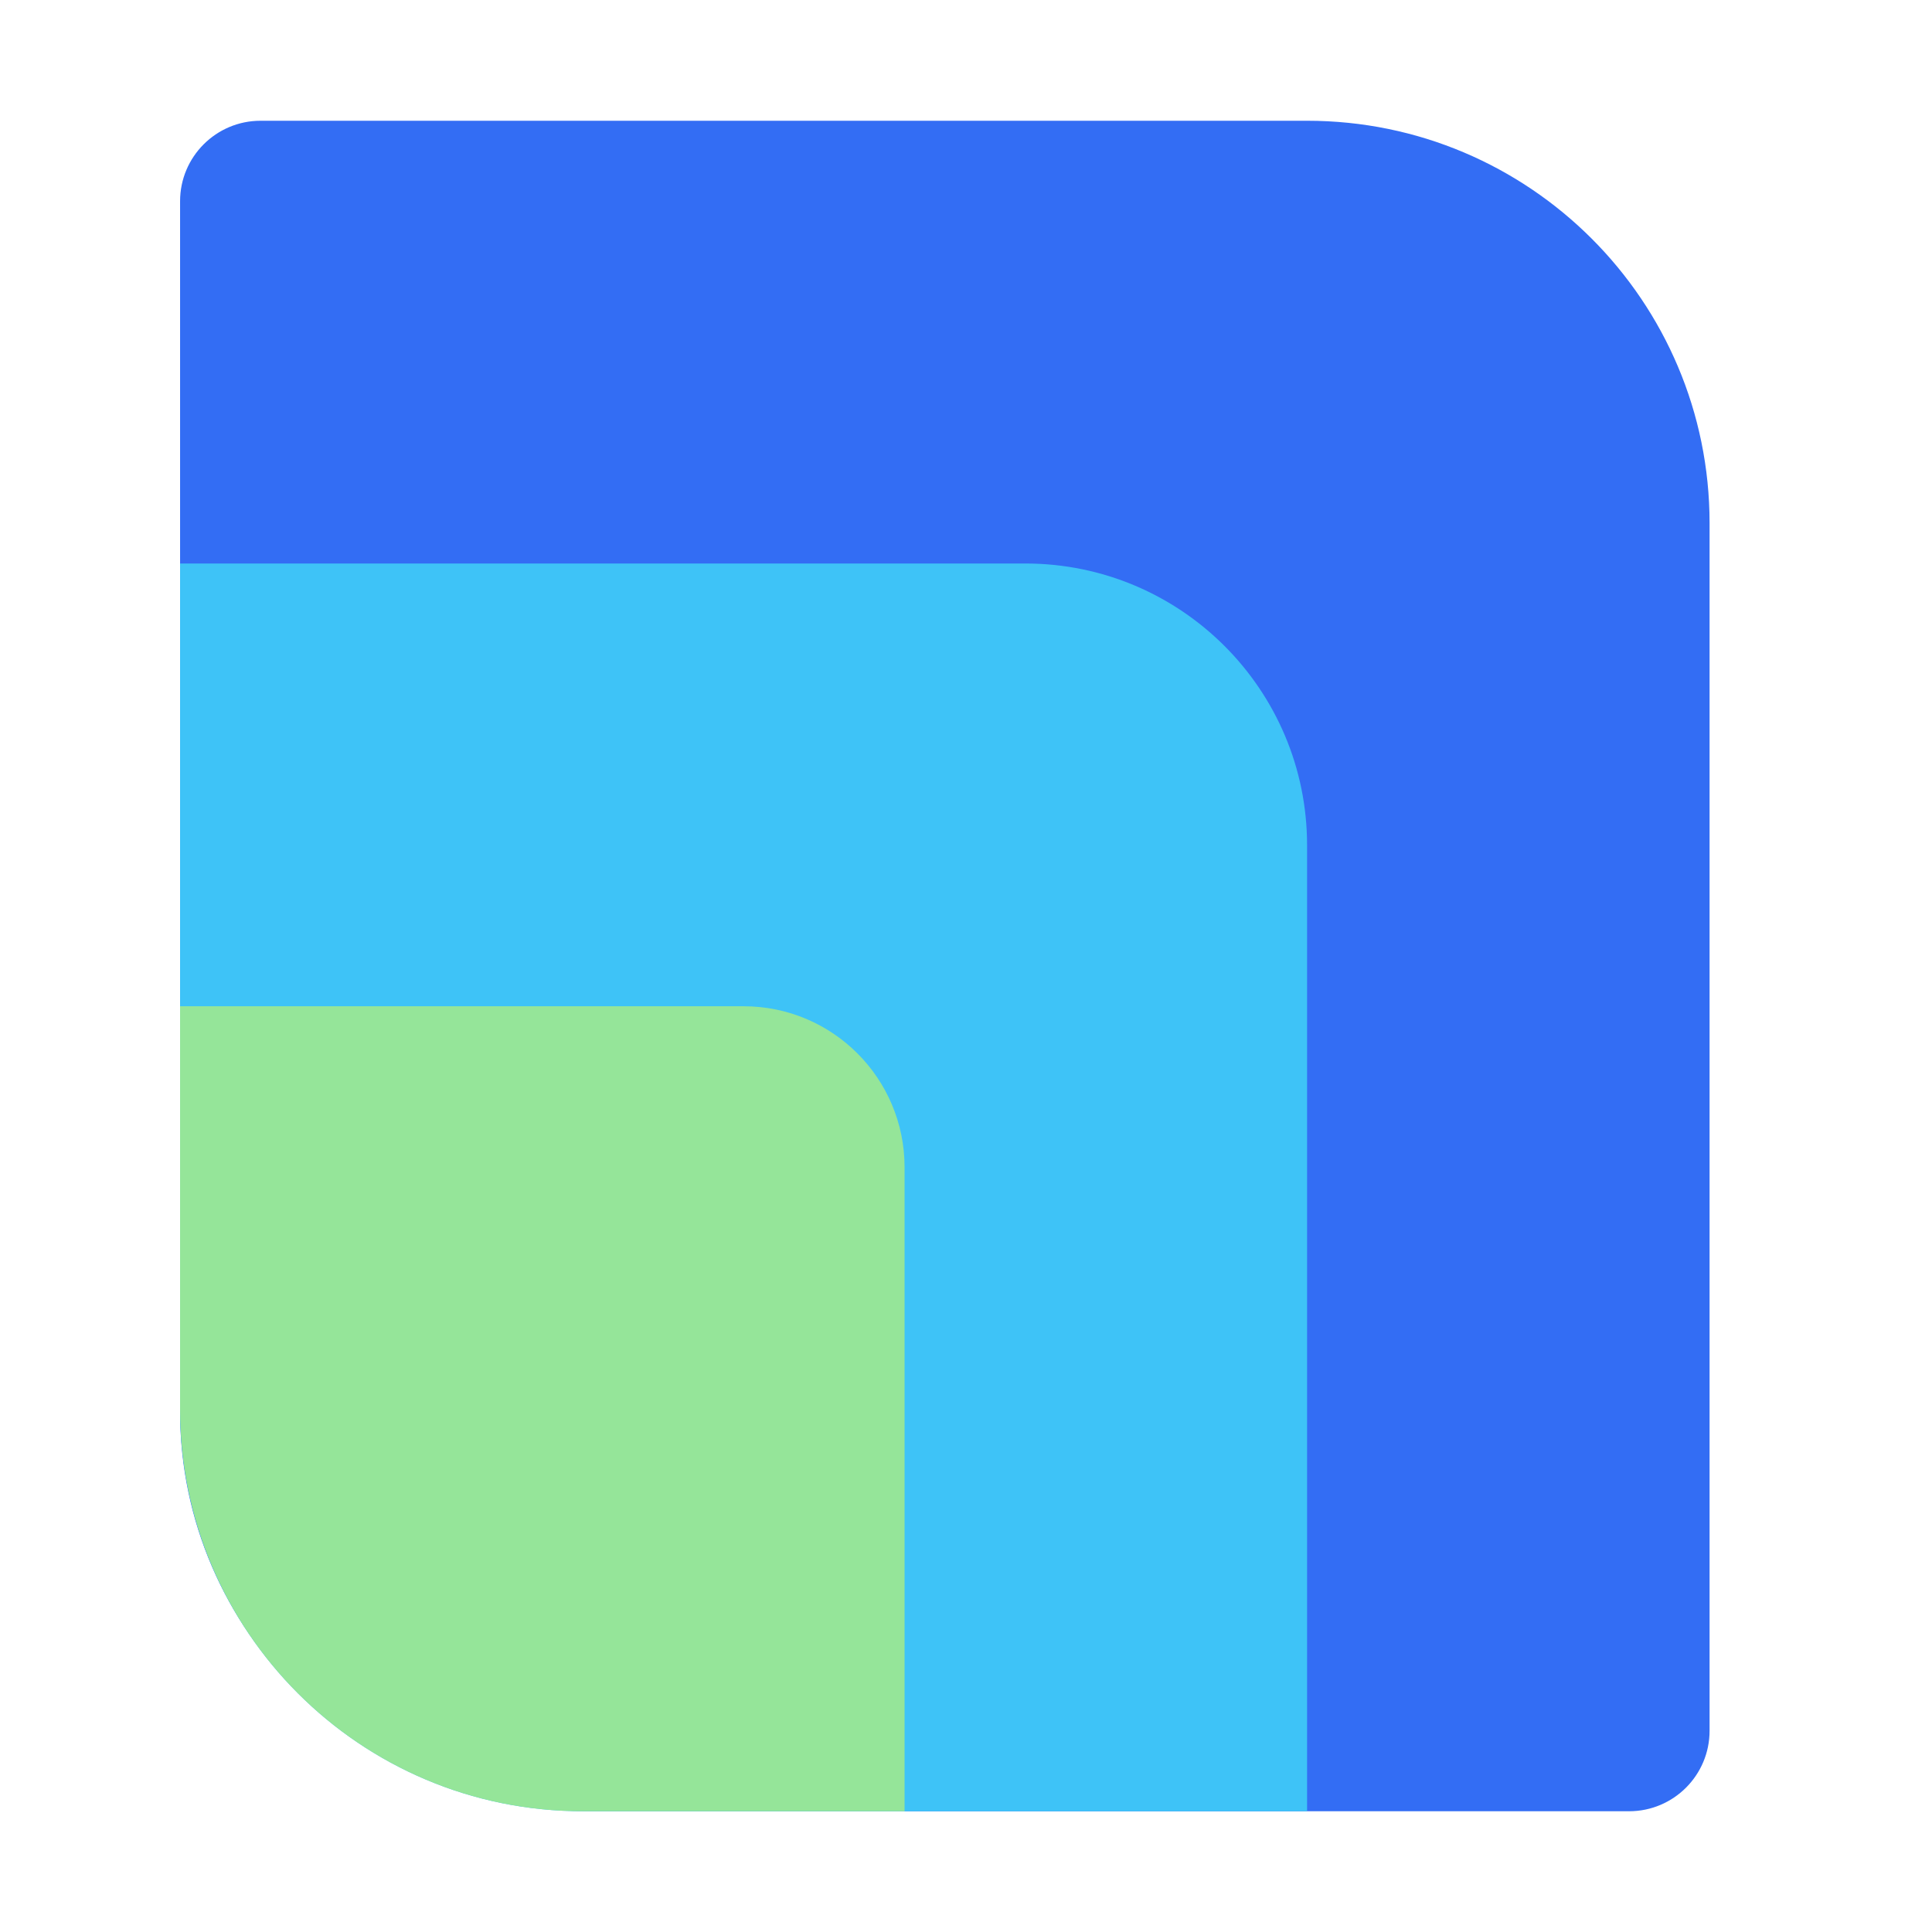
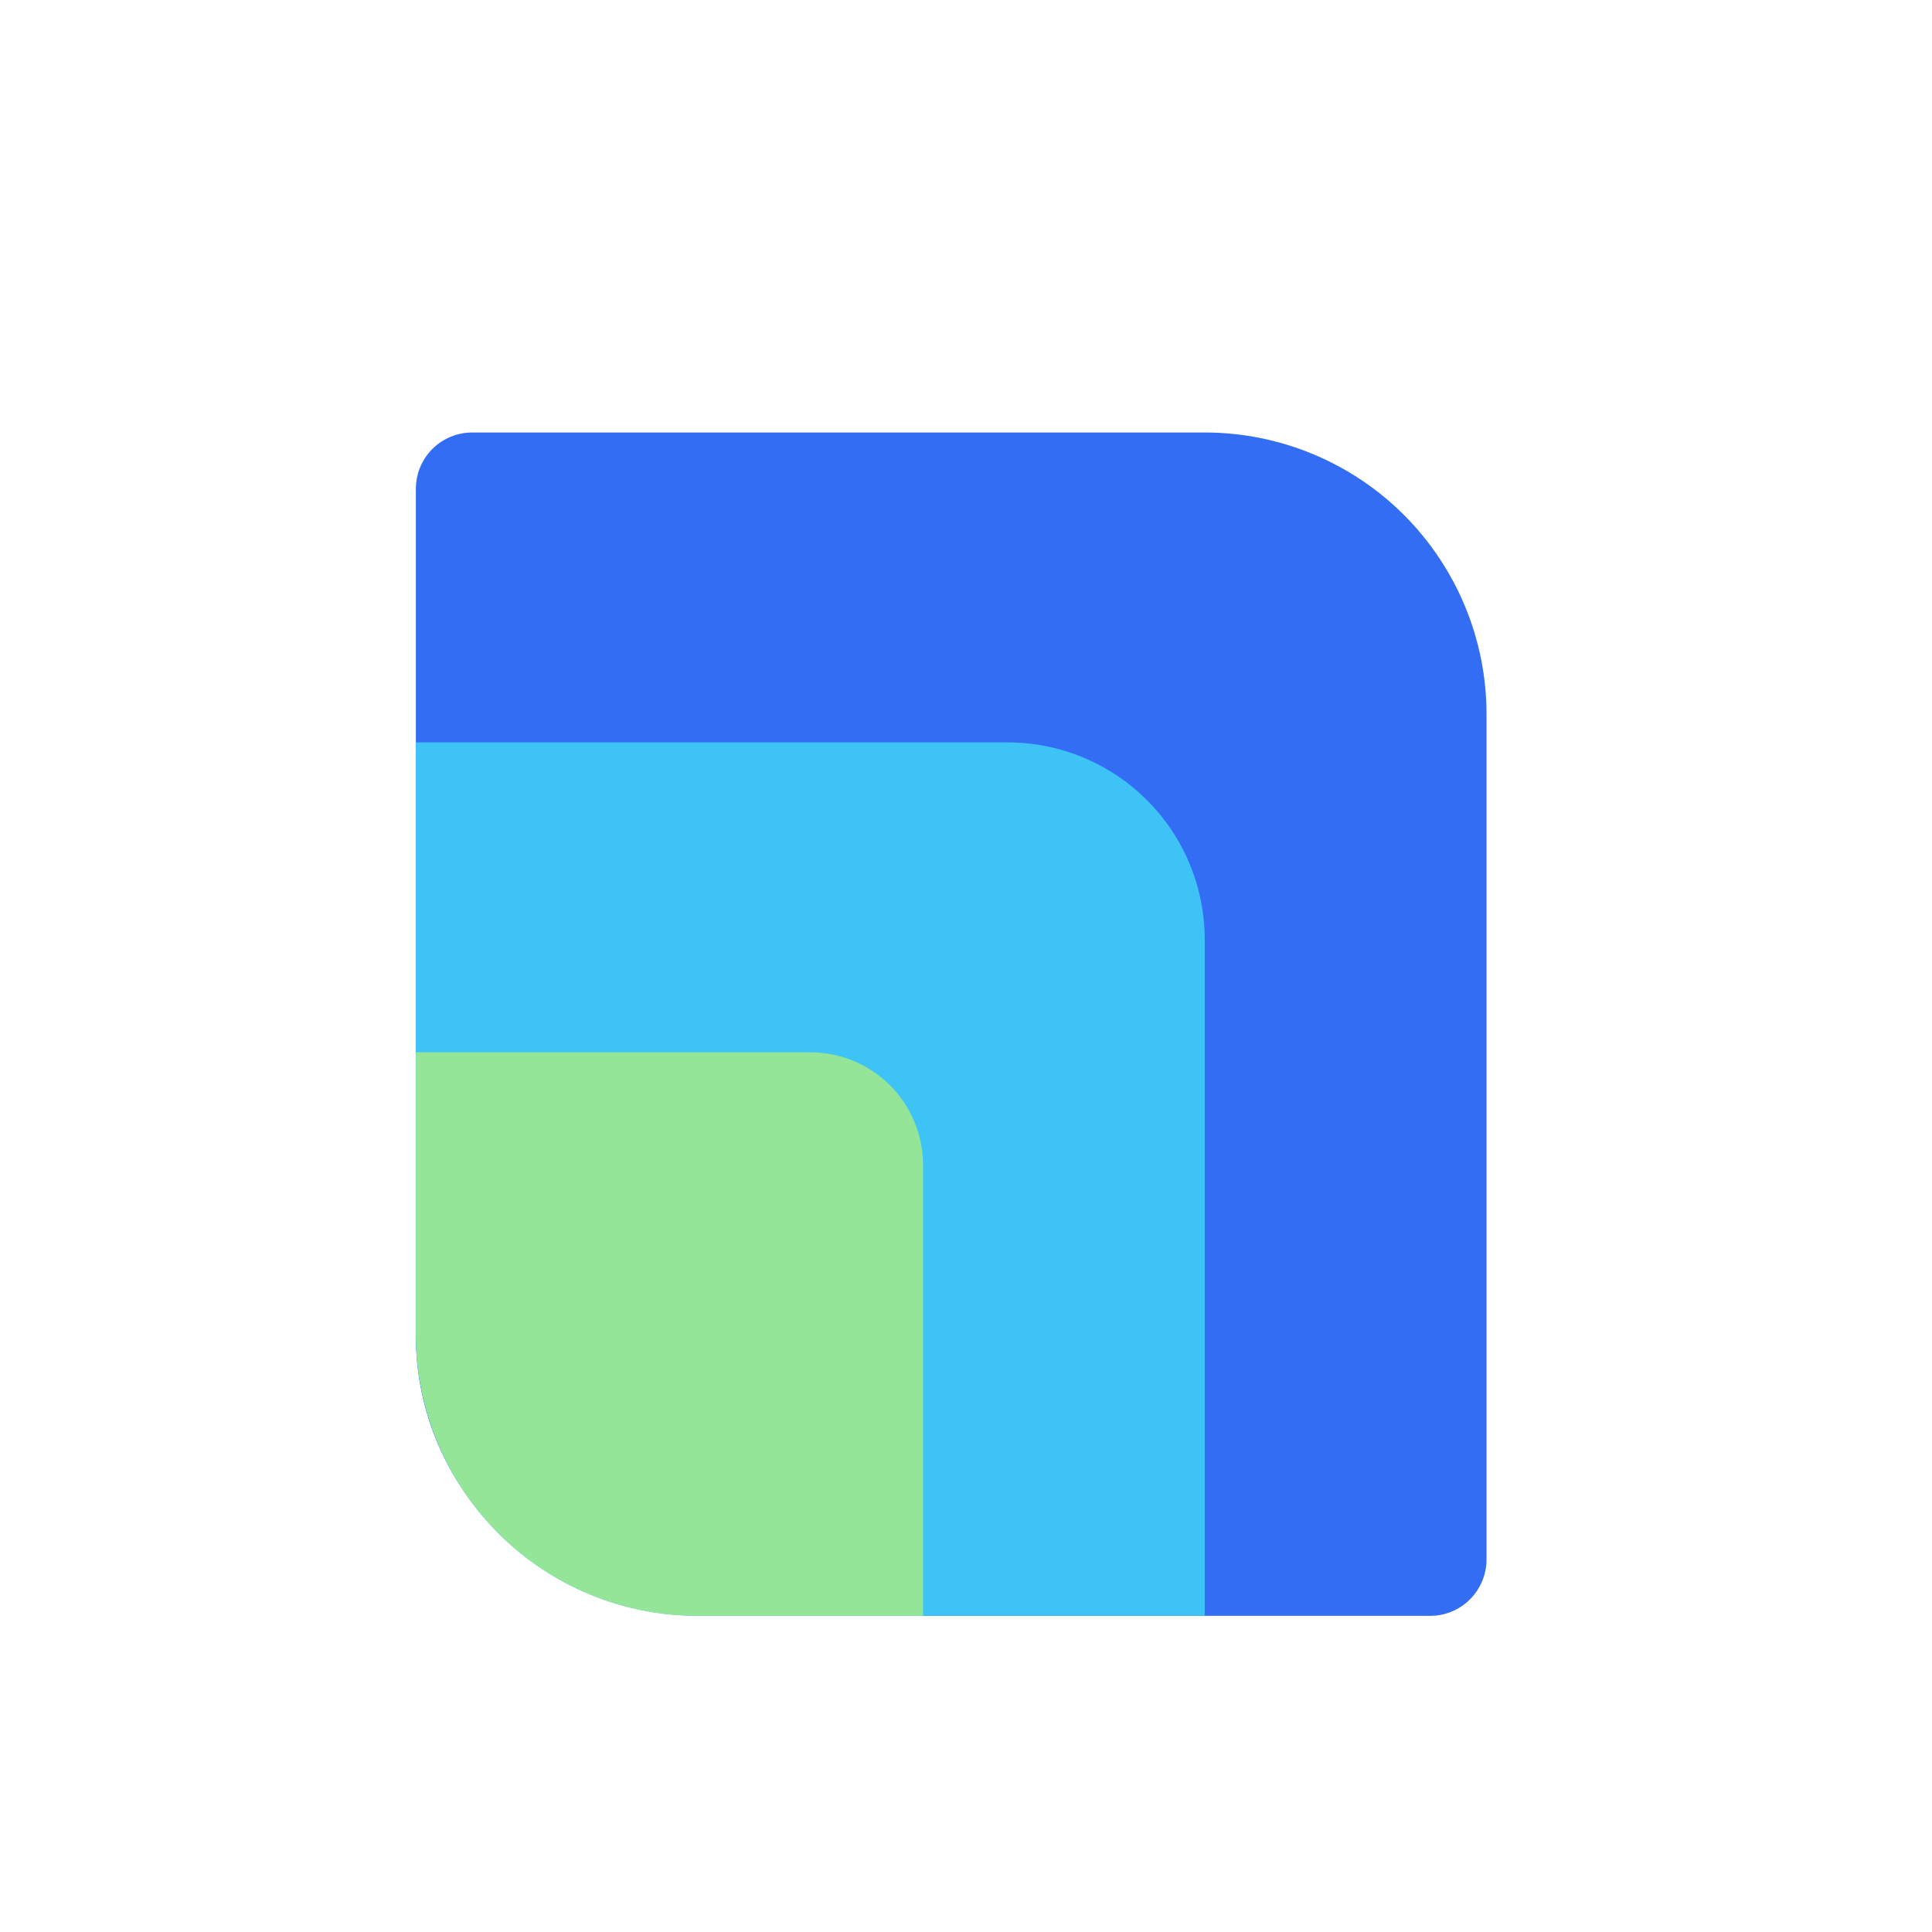
- <svg xmlns="http://www.w3.org/2000/svg" width="1em" height="1em" viewBox="0 0 24 24" fill="none" data-icon="WikiColorful">
-   <path d="M2.237 2.5a1 1 0 0 1 1-1h13a5 5 0 0 1 5 5v15a1 1 0 0 1-1 1H7.372a5.24 5.24 0 0 1-3.63-1.447 4.849 4.849 0 0 1-1.505-3.494V2.5Z" fill="#336DF4" />
-   <path d="M2.237 7h10.5a3.5 3.5 0 0 1 3.5 3.5v12h-9a5 5 0 0 1-5-5V7Z" fill="#3EC3F7" />
-   <path d="M2.237 12.5h7a2 2 0 0 1 2 2v8h-4a5 5 0 0 1-5-5v-5Z" fill="#95E599" />
+ <svg xmlns="http://www.w3.org/2000/svg" viewBox="0 0 28 28" fill="none">
+   <path d="M6.027 7.084C6.027 6.868 6.113 6.66 6.266 6.507C6.419 6.354 6.627 6.268 6.844 6.268H17.46C18.543 6.268 19.582 6.698 20.348 7.464C21.113 8.23 21.544 9.268 21.544 10.351V22.601C21.544 22.818 21.457 23.025 21.304 23.179C21.151 23.332 20.944 23.418 20.727 23.418H10.22C9.117 23.421 8.055 22.997 7.256 22.236C6.869 21.868 6.561 21.425 6.35 20.935C6.139 20.445 6.029 19.916 6.027 19.383V7.084Z" fill="#336DF4" />
+   <path d="M6.027 10.759H14.602C14.977 10.759 15.349 10.833 15.696 10.977C16.043 11.121 16.358 11.331 16.623 11.597C16.889 11.862 17.099 12.177 17.243 12.524C17.386 12.871 17.46 13.242 17.46 13.618V23.418H10.11C9.027 23.418 7.989 22.988 7.223 22.222C6.457 21.456 6.027 20.417 6.027 19.334V10.759Z" fill="#3EC3F7" />
+   <path d="M6.027 15.251H11.744C12.177 15.251 12.592 15.423 12.899 15.729C13.205 16.036 13.377 16.451 13.377 16.884V23.418H10.11C9.027 23.418 7.989 22.988 7.223 22.222C6.457 21.456 6.027 20.417 6.027 19.334V15.251Z" fill="#95E599" />
</svg>
